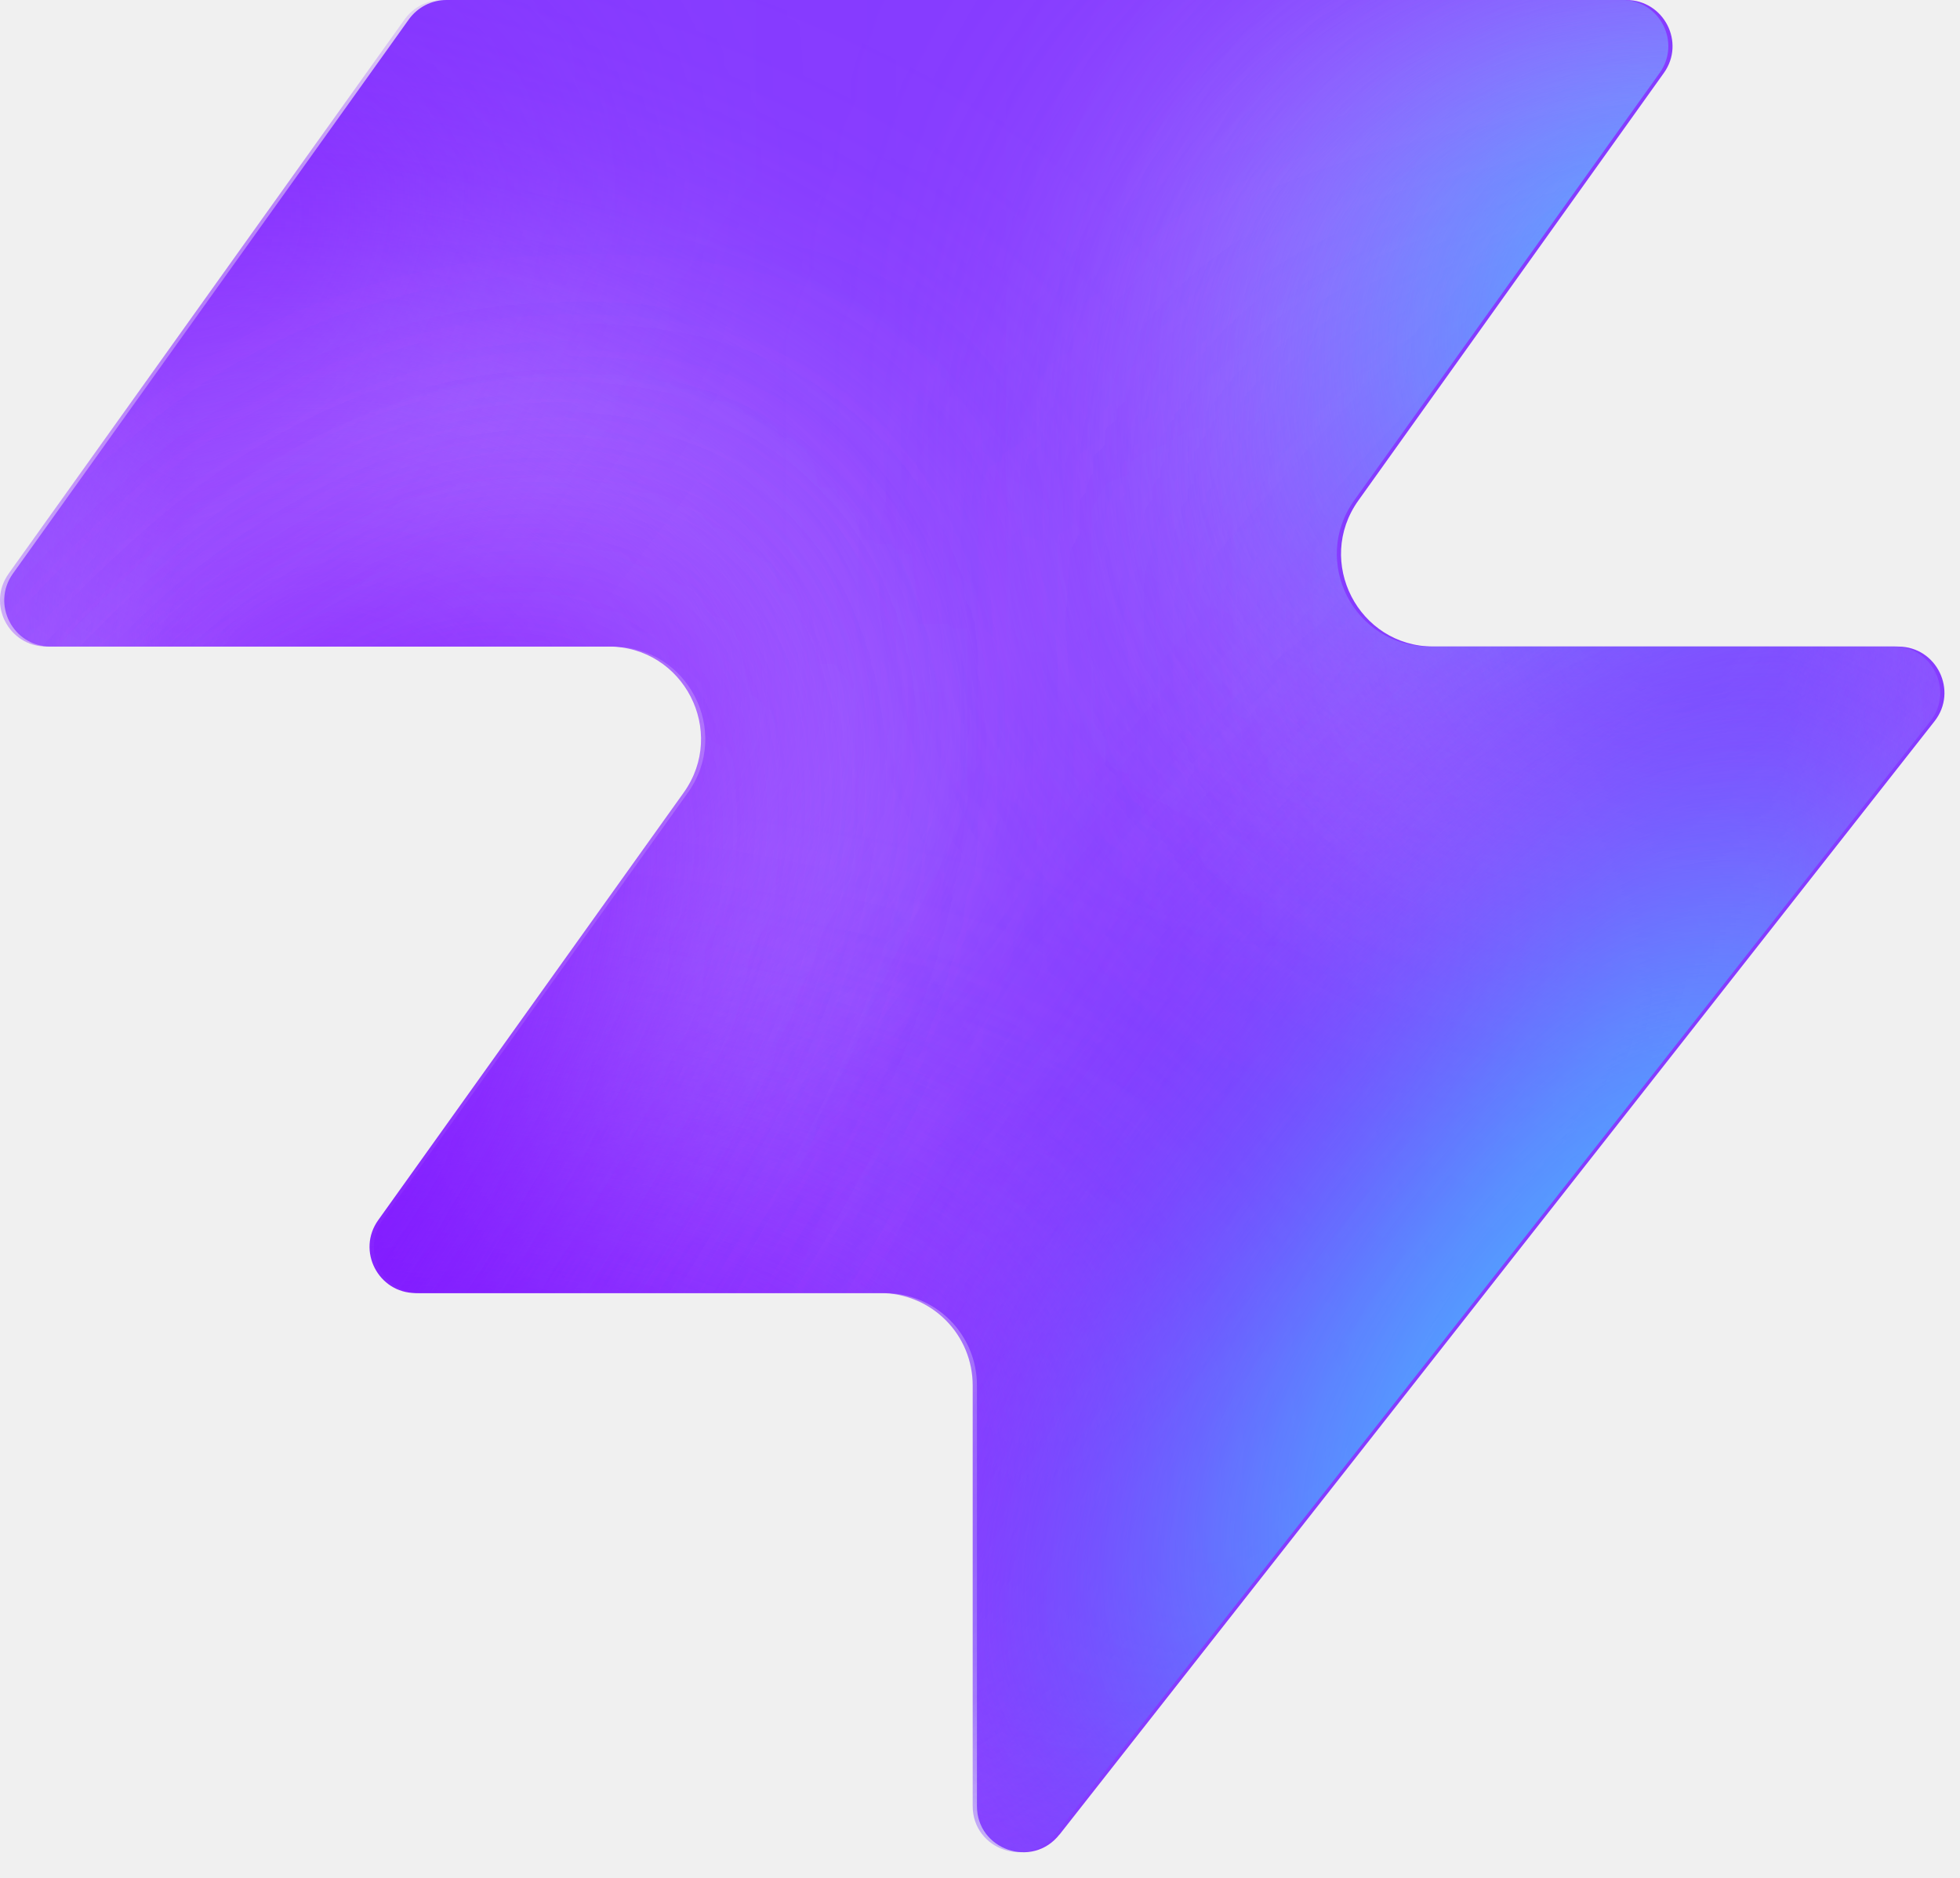
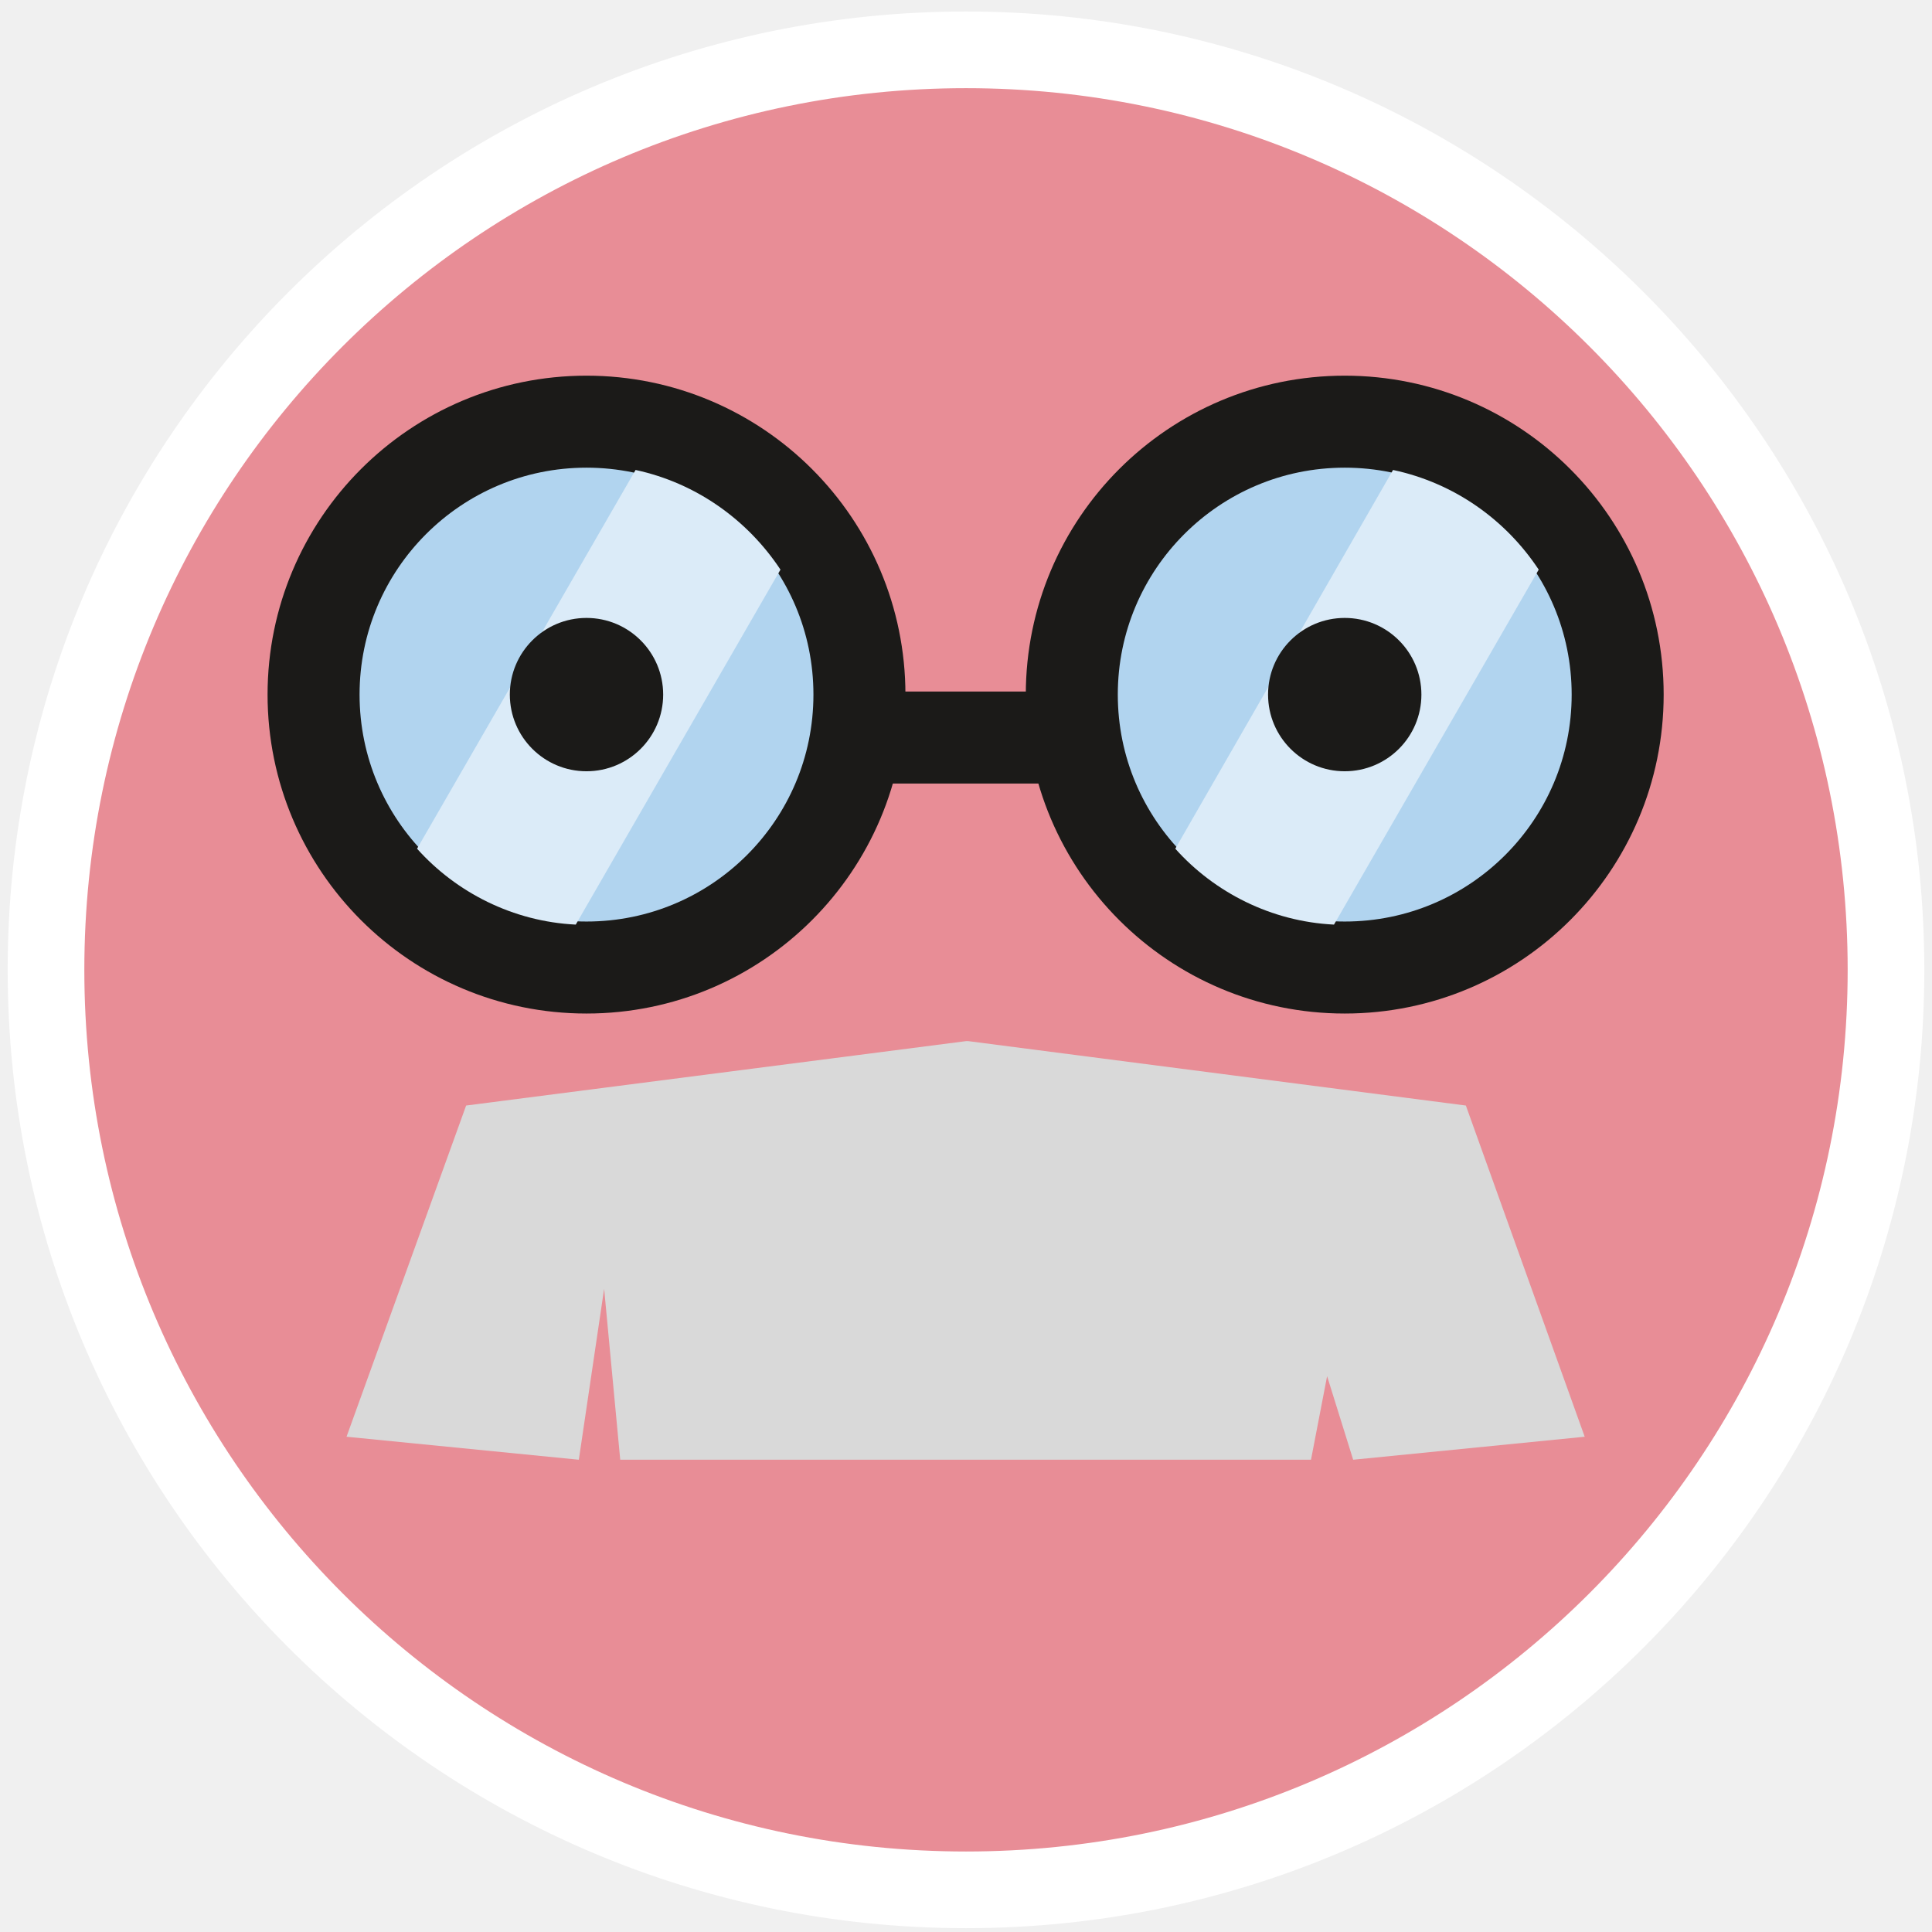
- <svg xmlns="http://www.w3.org/2000/svg" width="48" height="46" fill="none" viewBox="0 0 48 46">
-   <path fill="#863bff" d="M25.946 44.938c-.664.845-2.021.375-2.021-.698V33.937a2.26 2.26 0 0 0-2.262-2.262H10.287c-.92 0-1.456-1.04-.92-1.788l7.48-10.471c1.07-1.497 0-3.578-1.842-3.578H1.237c-.92 0-1.456-1.04-.92-1.788L10.013.474c.214-.297.556-.474.92-.474h28.894c.92 0 1.456 1.04.92 1.788l-7.48 10.471c-1.07 1.498 0 3.579 1.842 3.579h11.377c.943 0 1.473 1.088.89 1.83L25.947 44.94z" style="fill:#863bff;fill:color(display-p3 .525 .23 1);fill-opacity:1" />
-   <mask id="a" width="48" height="46" x="0" y="0" maskUnits="userSpaceOnUse" style="mask-type:alpha">
-     <path fill="#000" d="M25.842 44.938c-.664.844-2.021.375-2.021-.698V33.937a2.26 2.26 0 0 0-2.262-2.262H10.183c-.92 0-1.456-1.04-.92-1.788l7.48-10.471c1.07-1.498 0-3.579-1.842-3.579H1.133c-.92 0-1.456-1.04-.92-1.787L9.91.473c.214-.297.556-.474.92-.474h28.894c.92 0 1.456 1.04.92 1.788l-7.48 10.471c-1.07 1.498 0 3.578 1.842 3.578h11.377c.943 0 1.473 1.088.89 1.832L25.843 44.94z" style="fill:#000;fill-opacity:1" />
-   </mask>
-   <g mask="url(#a)">
-     <g filter="url(#b)">
-       <ellipse cx="5.508" cy="14.704" fill="#ede6ff" rx="5.508" ry="14.704" style="fill:#ede6ff;fill:color(display-p3 .927 .903 1);fill-opacity:1" transform="matrix(.00324 1 1 -.00324 -4.47 31.516)" />
-     </g>
-     <g filter="url(#c)">
-       <ellipse cx="10.399" cy="29.851" fill="#ede6ff" rx="10.399" ry="29.851" style="fill:#ede6ff;fill:color(display-p3 .927 .903 1);fill-opacity:1" transform="matrix(.00324 1 1 -.00324 -39.328 7.883)" />
-     </g>
-     <g filter="url(#d)">
-       <ellipse cx="5.508" cy="30.487" fill="#7e14ff" rx="5.508" ry="30.487" style="fill:#7e14ff;fill:color(display-p3 .492 .077 1);fill-opacity:1" transform="rotate(89.814 -25.913 -14.639)scale(1 -1)" />
-     </g>
-     <g filter="url(#e)">
-       <ellipse cx="5.508" cy="30.599" fill="#7e14ff" rx="5.508" ry="30.599" style="fill:#7e14ff;fill:color(display-p3 .492 .077 1);fill-opacity:1" transform="rotate(89.814 -32.644 -3.334)scale(1 -1)" />
-     </g>
-     <g filter="url(#f)">
-       <ellipse cx="5.508" cy="30.599" fill="#7e14ff" rx="5.508" ry="30.599" style="fill:#7e14ff;fill:color(display-p3 .492 .077 1);fill-opacity:1" transform="matrix(.00324 1 1 -.00324 -34.34 30.47)" />
-     </g>
-     <g filter="url(#g)">
-       <ellipse cx="14.072" cy="22.078" fill="#ede6ff" rx="14.072" ry="22.078" style="fill:#ede6ff;fill:color(display-p3 .927 .903 1);fill-opacity:1" transform="rotate(93.35 24.506 48.493)scale(-1 1)" />
-     </g>
-     <g filter="url(#h)">
-       <ellipse cx="3.47" cy="21.501" fill="#7e14ff" rx="3.47" ry="21.501" style="fill:#7e14ff;fill:color(display-p3 .492 .077 1);fill-opacity:1" transform="rotate(89.009 28.708 47.59)scale(-1 1)" />
-     </g>
-     <g filter="url(#i)">
-       <ellipse cx="3.47" cy="21.501" fill="#7e14ff" rx="3.47" ry="21.501" style="fill:#7e14ff;fill:color(display-p3 .492 .077 1);fill-opacity:1" transform="rotate(89.009 28.708 47.59)scale(-1 1)" />
-     </g>
-     <g filter="url(#j)">
-       <ellipse cx=".387" cy="8.972" fill="#7e14ff" rx="4.407" ry="29.108" style="fill:#7e14ff;fill:color(display-p3 .492 .077 1);fill-opacity:1" transform="rotate(39.51 .387 8.972)" />
-     </g>
-     <g filter="url(#k)">
-       <ellipse cx="47.523" cy="-6.092" fill="#7e14ff" rx="4.407" ry="29.108" style="fill:#7e14ff;fill:color(display-p3 .492 .077 1);fill-opacity:1" transform="rotate(37.892 47.523 -6.092)" />
-     </g>
-     <g filter="url(#l)">
-       <ellipse cx="41.412" cy="6.333" fill="#47bfff" rx="5.971" ry="9.665" style="fill:#47bfff;fill:color(display-p3 .28 .748 1);fill-opacity:1" transform="rotate(37.892 41.412 6.333)" />
-     </g>
-     <g filter="url(#m)">
-       <ellipse cx="-1.879" cy="38.332" fill="#7e14ff" rx="4.407" ry="29.108" style="fill:#7e14ff;fill:color(display-p3 .492 .077 1);fill-opacity:1" transform="rotate(37.892 -1.88 38.332)" />
-     </g>
-     <g filter="url(#n)">
-       <ellipse cx="-1.879" cy="38.332" fill="#7e14ff" rx="4.407" ry="29.108" style="fill:#7e14ff;fill:color(display-p3 .492 .077 1);fill-opacity:1" transform="rotate(37.892 -1.88 38.332)" />
-     </g>
-     <g filter="url(#o)">
-       <ellipse cx="35.651" cy="29.907" fill="#7e14ff" rx="4.407" ry="29.108" style="fill:#7e14ff;fill:color(display-p3 .492 .077 1);fill-opacity:1" transform="rotate(37.892 35.651 29.907)" />
-     </g>
-     <g filter="url(#p)">
-       <ellipse cx="38.418" cy="32.4" fill="#47bfff" rx="5.971" ry="15.297" style="fill:#47bfff;fill:color(display-p3 .28 .748 1);fill-opacity:1" transform="rotate(37.892 38.418 32.4)" />
-     </g>
-   </g>
-   <defs>
-     <filter id="b" width="60.045" height="41.654" x="-19.77" y="16.149" color-interpolation-filters="sRGB" filterUnits="userSpaceOnUse">
-       <feFlood flood-opacity="0" result="BackgroundImageFix" />
-       <feBlend in="SourceGraphic" in2="BackgroundImageFix" result="shape" />
-       <feGaussianBlur result="effect1_foregroundBlur_2002_17158" stdDeviation="7.659" />
-     </filter>
-     <filter id="c" width="90.34" height="51.437" x="-54.613" y="-7.533" color-interpolation-filters="sRGB" filterUnits="userSpaceOnUse">
-       <feFlood flood-opacity="0" result="BackgroundImageFix" />
-       <feBlend in="SourceGraphic" in2="BackgroundImageFix" result="shape" />
-       <feGaussianBlur result="effect1_foregroundBlur_2002_17158" stdDeviation="7.659" />
-     </filter>
-     <filter id="d" width="79.355" height="29.4" x="-49.64" y="2.03" color-interpolation-filters="sRGB" filterUnits="userSpaceOnUse">
-       <feFlood flood-opacity="0" result="BackgroundImageFix" />
-       <feBlend in="SourceGraphic" in2="BackgroundImageFix" result="shape" />
-       <feGaussianBlur result="effect1_foregroundBlur_2002_17158" stdDeviation="4.596" />
-     </filter>
-     <filter id="e" width="79.579" height="29.4" x="-45.045" y="20.029" color-interpolation-filters="sRGB" filterUnits="userSpaceOnUse">
-       <feFlood flood-opacity="0" result="BackgroundImageFix" />
-       <feBlend in="SourceGraphic" in2="BackgroundImageFix" result="shape" />
-       <feGaussianBlur result="effect1_foregroundBlur_2002_17158" stdDeviation="4.596" />
-     </filter>
-     <filter id="f" width="79.579" height="29.4" x="-43.513" y="21.178" color-interpolation-filters="sRGB" filterUnits="userSpaceOnUse">
-       <feFlood flood-opacity="0" result="BackgroundImageFix" />
-       <feBlend in="SourceGraphic" in2="BackgroundImageFix" result="shape" />
-       <feGaussianBlur result="effect1_foregroundBlur_2002_17158" stdDeviation="4.596" />
-     </filter>
-     <filter id="g" width="74.749" height="58.852" x="15.756" y="-17.901" color-interpolation-filters="sRGB" filterUnits="userSpaceOnUse">
-       <feFlood flood-opacity="0" result="BackgroundImageFix" />
-       <feBlend in="SourceGraphic" in2="BackgroundImageFix" result="shape" />
-       <feGaussianBlur result="effect1_foregroundBlur_2002_17158" stdDeviation="7.659" />
-     </filter>
-     <filter id="h" width="61.377" height="25.362" x="23.548" y="2.284" color-interpolation-filters="sRGB" filterUnits="userSpaceOnUse">
-       <feFlood flood-opacity="0" result="BackgroundImageFix" />
-       <feBlend in="SourceGraphic" in2="BackgroundImageFix" result="shape" />
-       <feGaussianBlur result="effect1_foregroundBlur_2002_17158" stdDeviation="4.596" />
-     </filter>
-     <filter id="i" width="61.377" height="25.362" x="23.548" y="2.284" color-interpolation-filters="sRGB" filterUnits="userSpaceOnUse">
-       <feFlood flood-opacity="0" result="BackgroundImageFix" />
-       <feBlend in="SourceGraphic" in2="BackgroundImageFix" result="shape" />
-       <feGaussianBlur result="effect1_foregroundBlur_2002_17158" stdDeviation="4.596" />
-     </filter>
-     <filter id="j" width="56.045" height="63.649" x="-27.636" y="-22.853" color-interpolation-filters="sRGB" filterUnits="userSpaceOnUse">
-       <feFlood flood-opacity="0" result="BackgroundImageFix" />
-       <feBlend in="SourceGraphic" in2="BackgroundImageFix" result="shape" />
-       <feGaussianBlur result="effect1_foregroundBlur_2002_17158" stdDeviation="4.596" />
-     </filter>
-     <filter id="k" width="54.814" height="64.646" x="20.116" y="-38.415" color-interpolation-filters="sRGB" filterUnits="userSpaceOnUse">
-       <feFlood flood-opacity="0" result="BackgroundImageFix" />
-       <feBlend in="SourceGraphic" in2="BackgroundImageFix" result="shape" />
-       <feGaussianBlur result="effect1_foregroundBlur_2002_17158" stdDeviation="4.596" />
-     </filter>
-     <filter id="l" width="33.541" height="35.313" x="24.641" y="-11.323" color-interpolation-filters="sRGB" filterUnits="userSpaceOnUse">
-       <feFlood flood-opacity="0" result="BackgroundImageFix" />
-       <feBlend in="SourceGraphic" in2="BackgroundImageFix" result="shape" />
-       <feGaussianBlur result="effect1_foregroundBlur_2002_17158" stdDeviation="4.596" />
-     </filter>
-     <filter id="m" width="54.814" height="64.646" x="-29.286" y="6.009" color-interpolation-filters="sRGB" filterUnits="userSpaceOnUse">
-       <feFlood flood-opacity="0" result="BackgroundImageFix" />
-       <feBlend in="SourceGraphic" in2="BackgroundImageFix" result="shape" />
-       <feGaussianBlur result="effect1_foregroundBlur_2002_17158" stdDeviation="4.596" />
-     </filter>
-     <filter id="n" width="54.814" height="64.646" x="-29.286" y="6.009" color-interpolation-filters="sRGB" filterUnits="userSpaceOnUse">
-       <feFlood flood-opacity="0" result="BackgroundImageFix" />
-       <feBlend in="SourceGraphic" in2="BackgroundImageFix" result="shape" />
-       <feGaussianBlur result="effect1_foregroundBlur_2002_17158" stdDeviation="4.596" />
-     </filter>
-     <filter id="o" width="54.814" height="64.646" x="8.244" y="-2.416" color-interpolation-filters="sRGB" filterUnits="userSpaceOnUse">
-       <feFlood flood-opacity="0" result="BackgroundImageFix" />
-       <feBlend in="SourceGraphic" in2="BackgroundImageFix" result="shape" />
-       <feGaussianBlur result="effect1_foregroundBlur_2002_17158" stdDeviation="4.596" />
-     </filter>
-     <filter id="p" width="39.409" height="43.623" x="18.713" y="10.588" color-interpolation-filters="sRGB" filterUnits="userSpaceOnUse">
-       <feFlood flood-opacity="0" result="BackgroundImageFix" />
-       <feBlend in="SourceGraphic" in2="BackgroundImageFix" result="shape" />
-       <feGaussianBlur result="effect1_foregroundBlur_2002_17158" stdDeviation="4.596" />
-     </filter>
-   </defs>
+ <svg xmlns="http://www.w3.org/2000/svg" width="64" height="64" viewBox="42 104 252 248" fill="none">
+   <circle cx="168" cy="228.5" r="120" fill="#E88D96" stroke="#FFFFFF" stroke-width="10" />
+   <path d="M168.3 237.8L233.2 246.2L248.7 289.4L218.5 292.4L215.1 281.5L213 292.4H122.9L120.8 270.1L117.5 292.4L87.2 289.4L102.8 246.2L168 237.8Z" fill="#D9D9D9" />
+   <circle cx="118.5" cy="192.6" r="35.6" fill="#B1D4EF" stroke="#1B1A18" stroke-width="12" />
+   <path d="M124.9 163.3C132.8 165 139.5 169.8 143.8 176.3L117.1 222.6C108.9 222.2 101.5 218.4 96.4 212.7L124.9 163.3Z" fill="#DBEBF8" />
+   <circle cx="118.5" cy="192.6" r="10" fill="#1B1A18" />
+   <circle cx="217.4" cy="192.6" r="35.6" fill="#B1D4EF" stroke="#1B1A18" stroke-width="12" />
+   <path d="M223.7 163.3C231.7 165 238.4 169.8 242.7 176.3L216 222.6C207.8 222.2 200.4 218.4 195.3 212.7L223.7 163.3Z" fill="#DBEBF8" />
+   <circle cx="217.4" cy="192.6" r="10" fill="#1B1A18" />
+   <path d="M154.4 198.2H181.6" stroke="#1B1A18" stroke-width="12" />
</svg>
